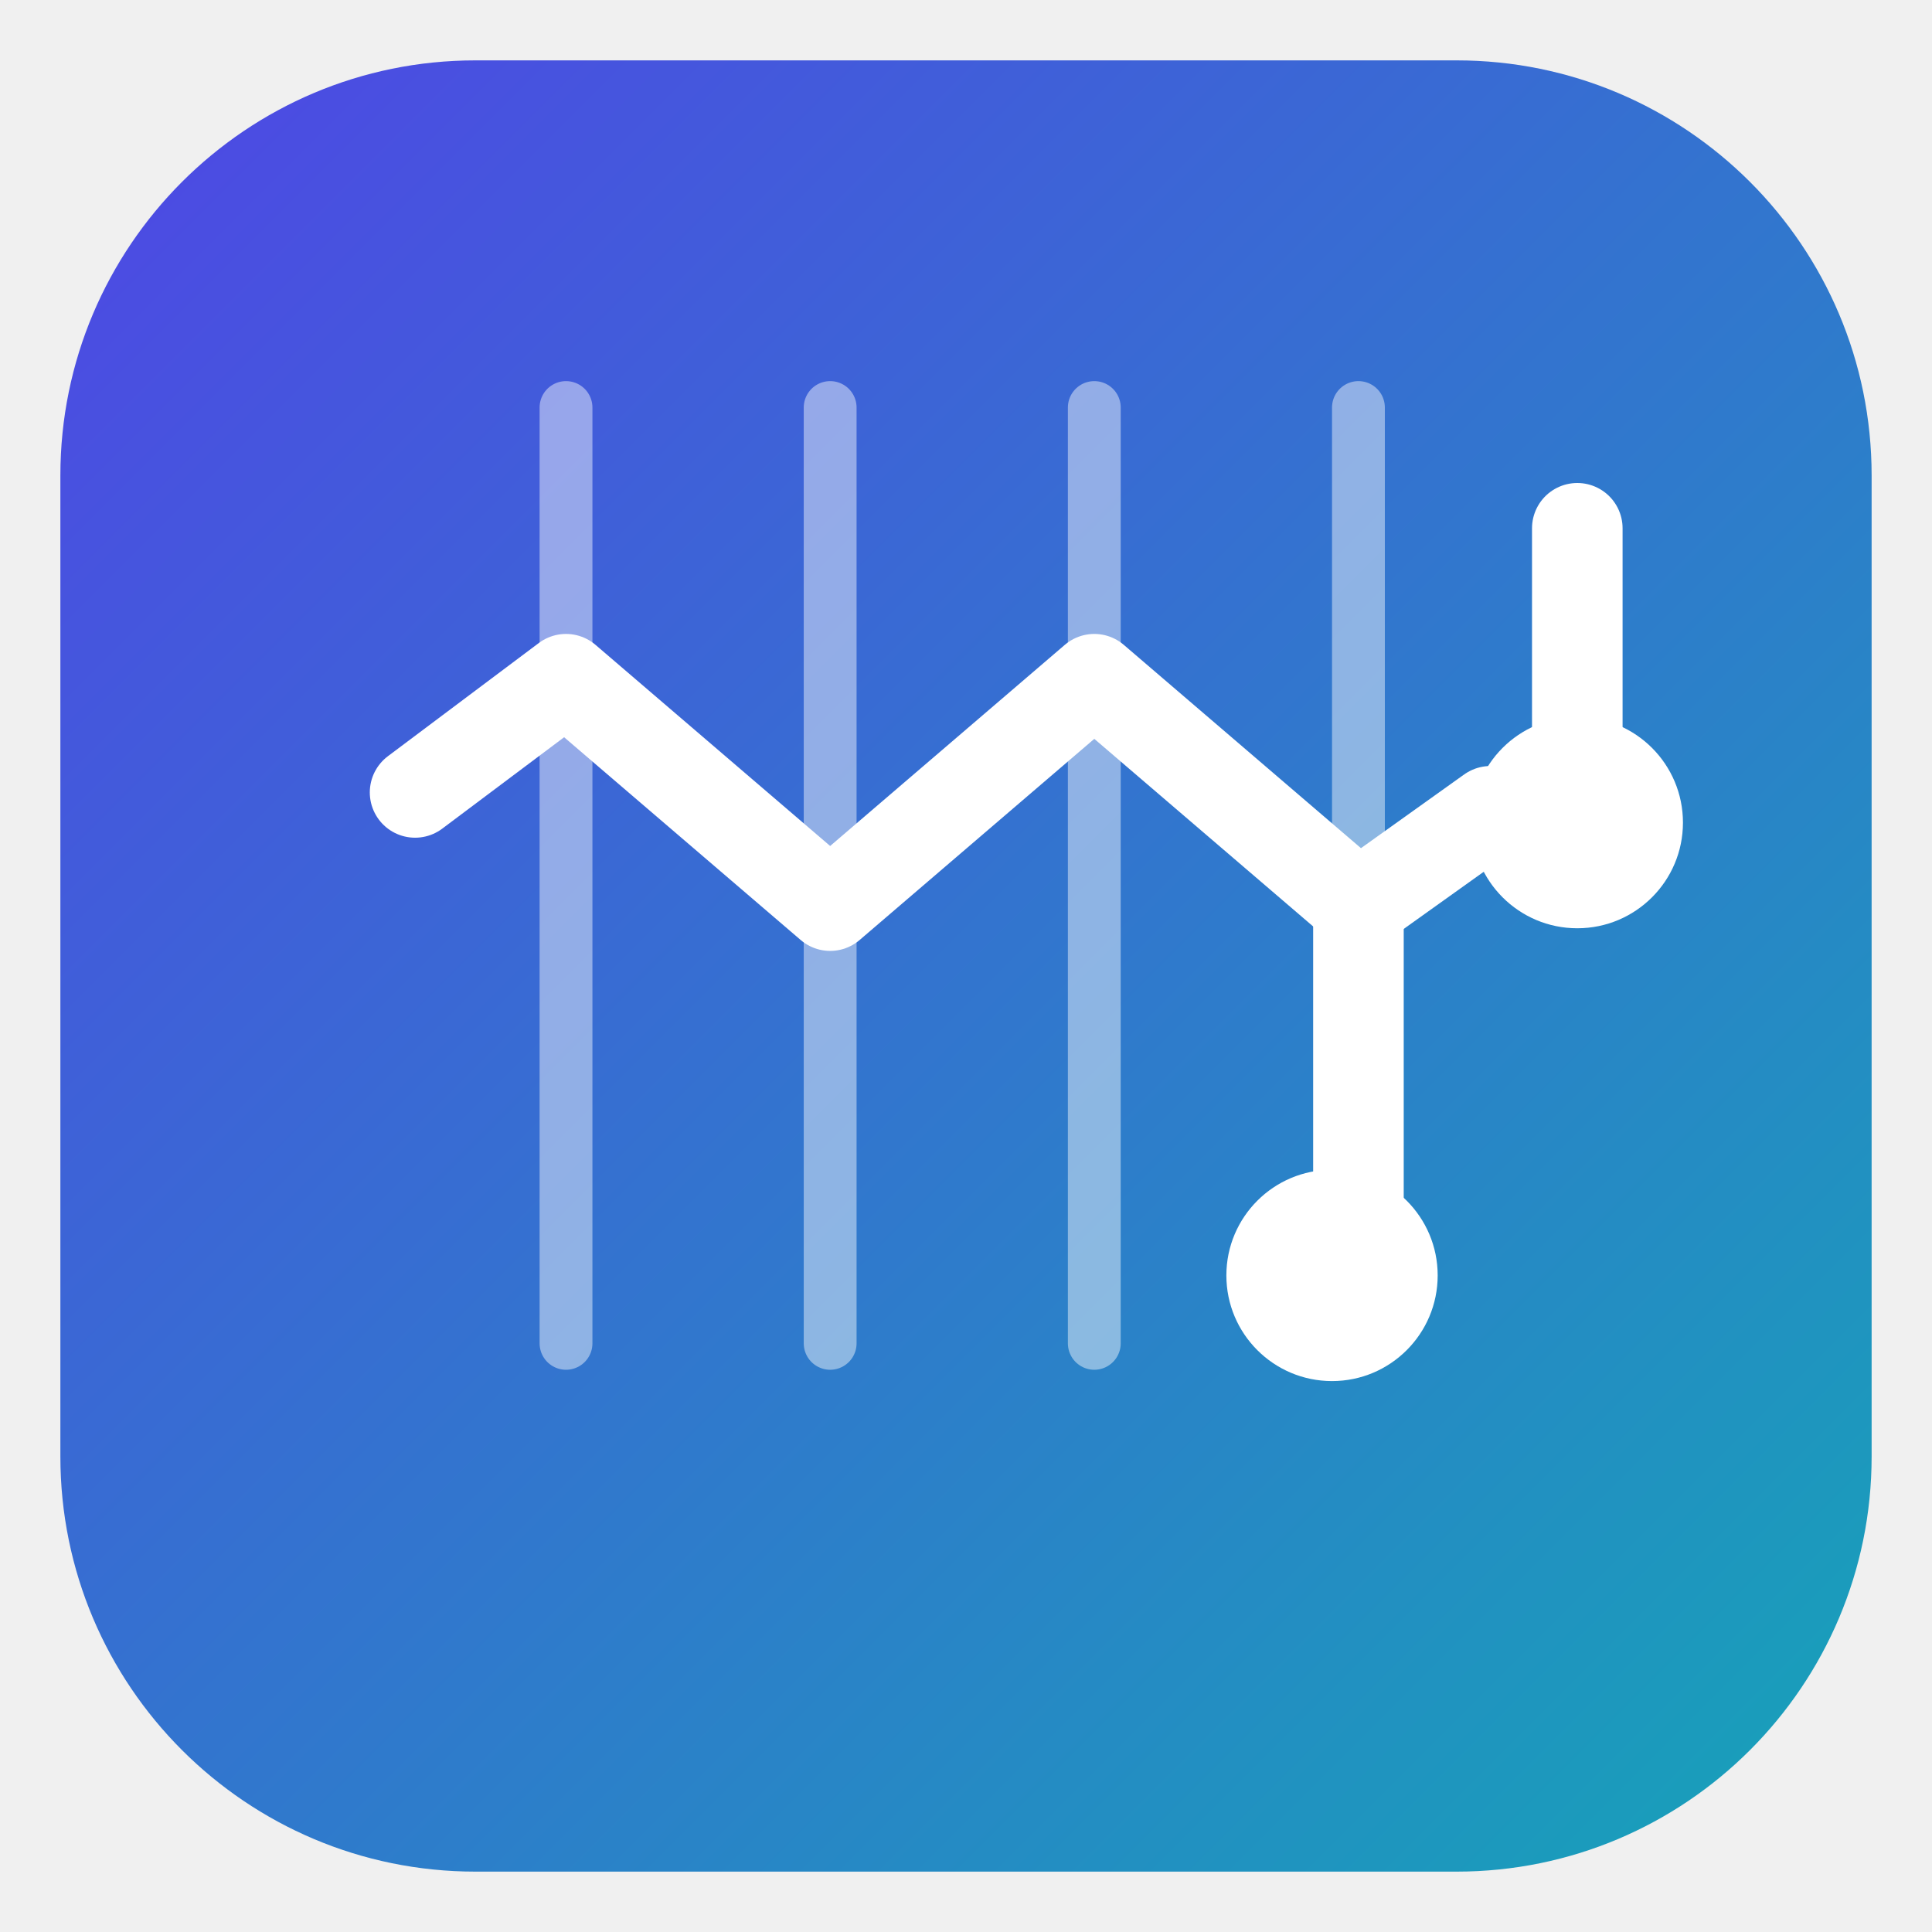
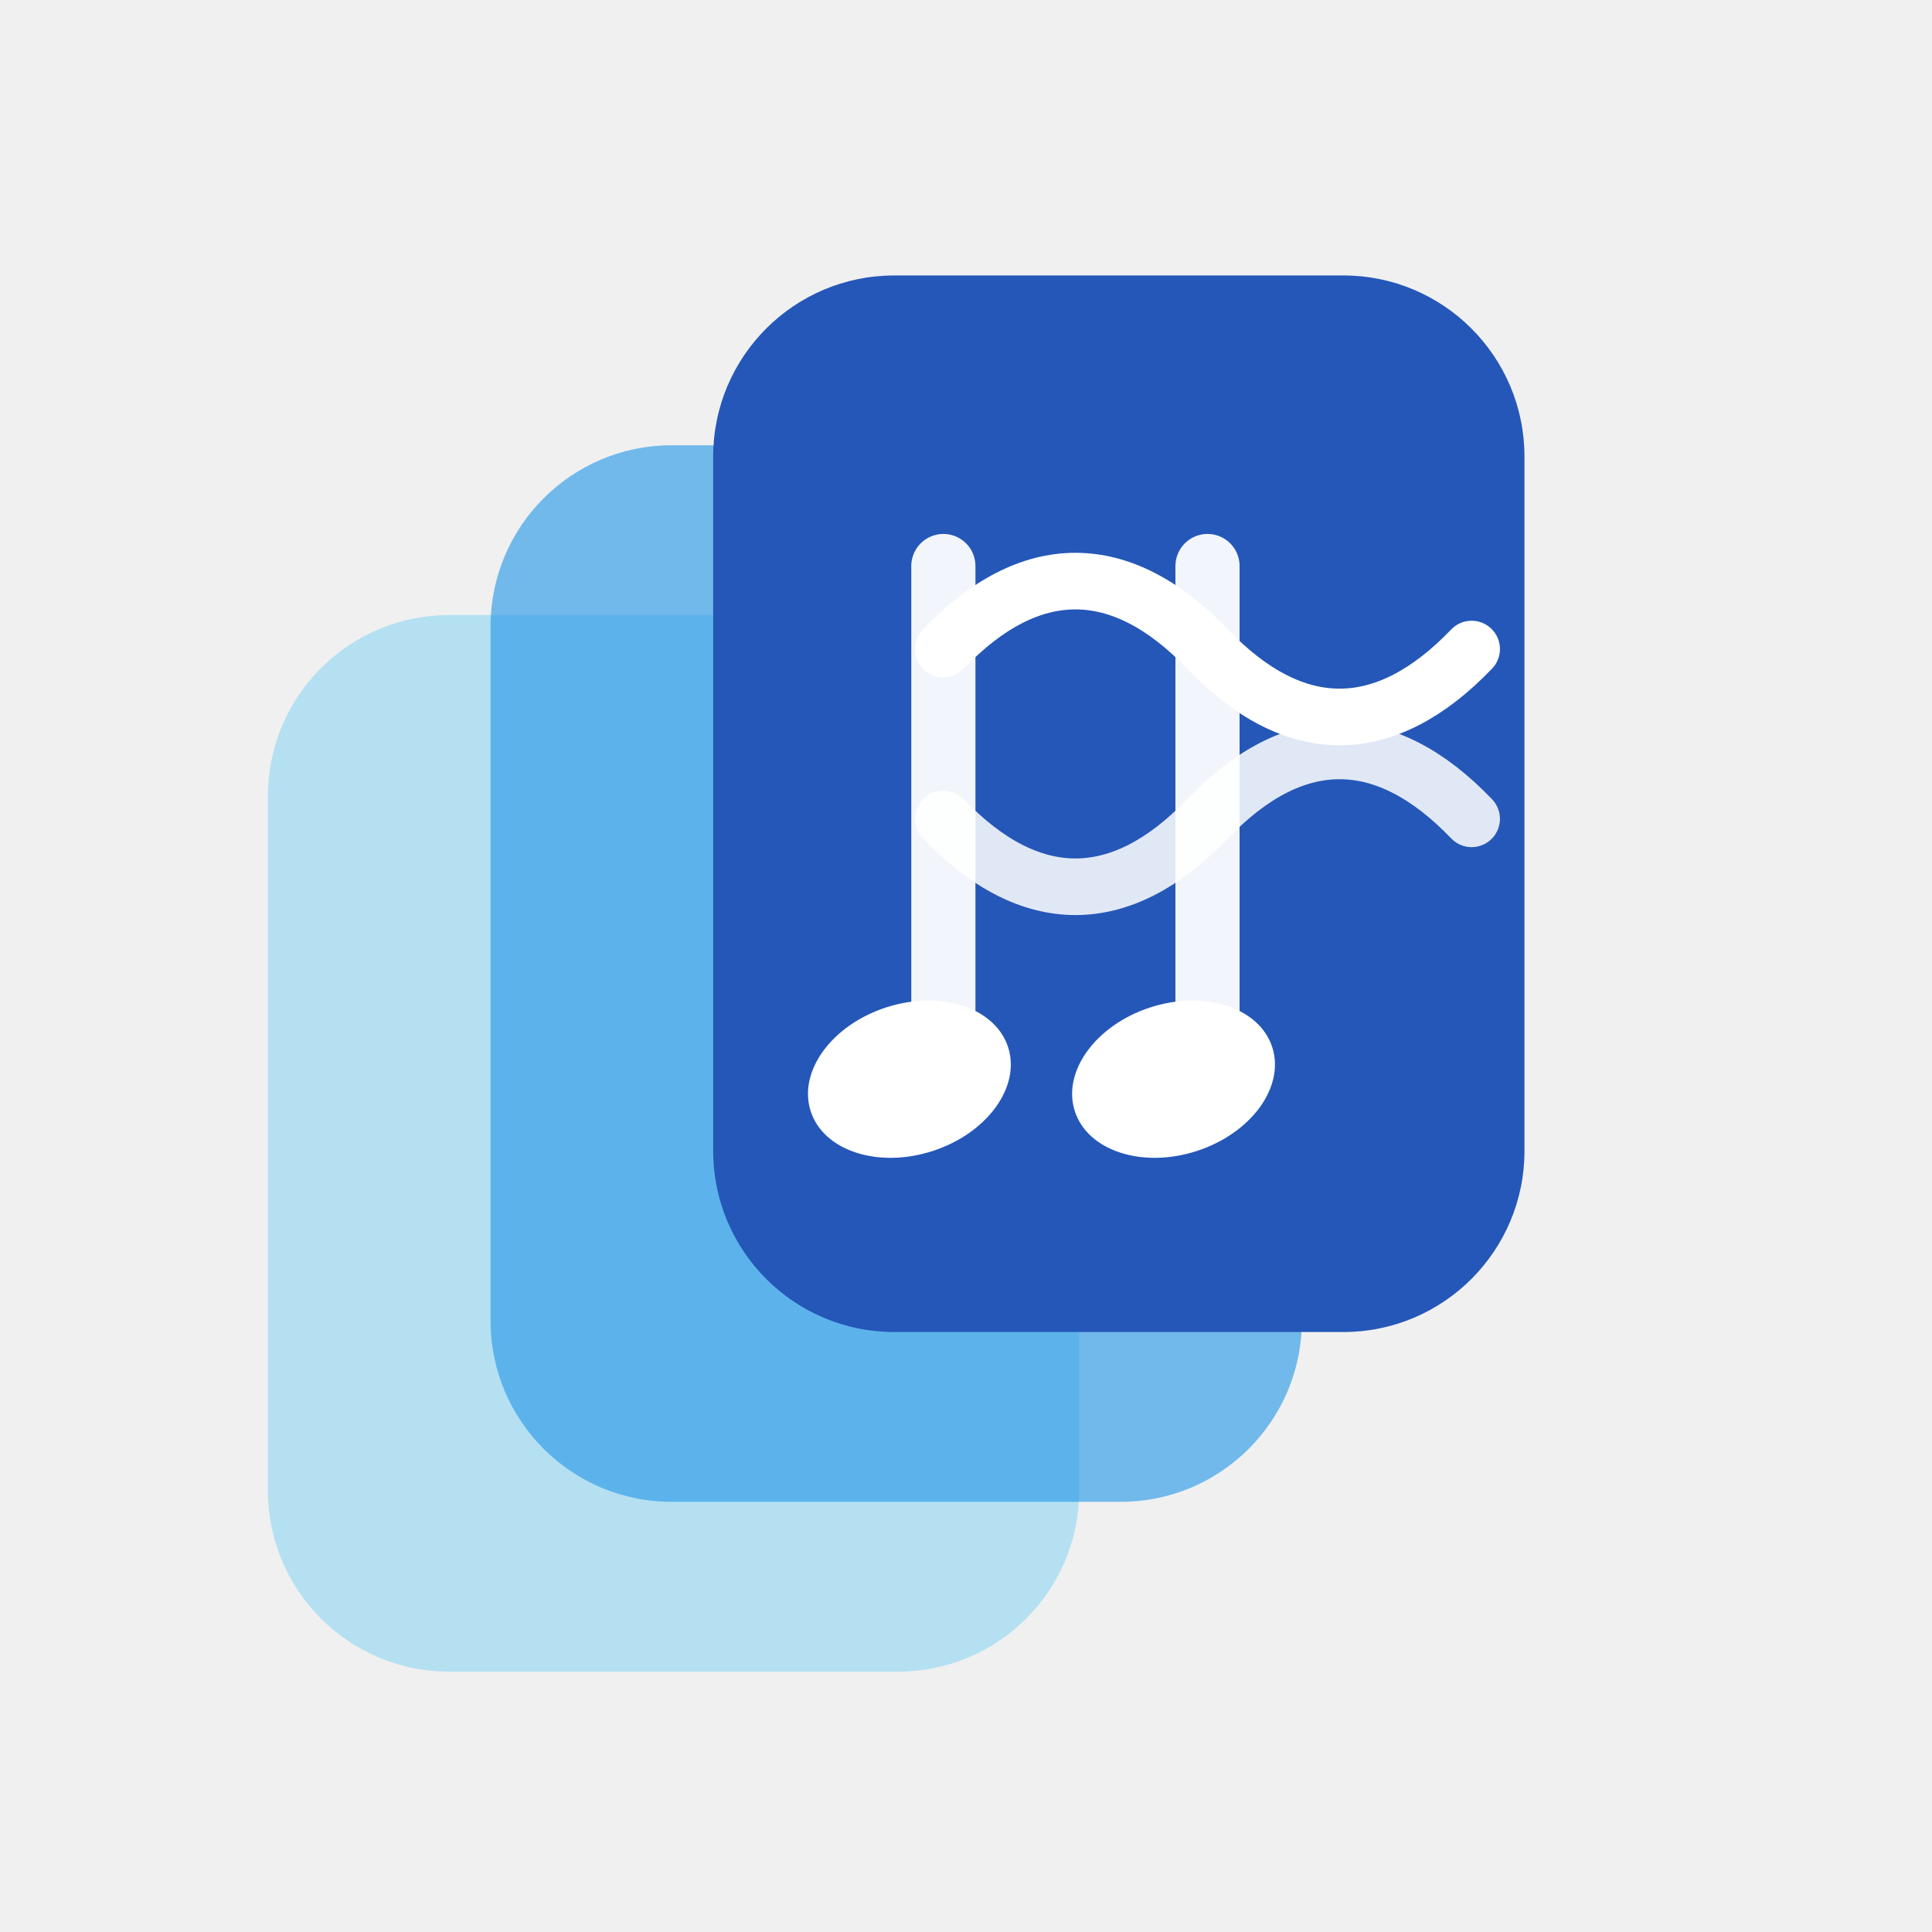
- <svg xmlns="http://www.w3.org/2000/svg" viewBox="0 0 512 512" role="img" aria-labelledby="title desc">
-   <defs>
-     <linearGradient id="bg" x1="0" y1="0" x2="1" y2="1">
-       <stop offset="0" stop-color="#4F46E5" />
-       <stop offset="1" stop-color="#16A3B8" />
-     </linearGradient>
-   </defs>
-   <rect x="16" y="16" width="480" height="480" rx="110" fill="url(#bg)" />
-   <g fill="none" stroke="#fff" stroke-linecap="round">
-     <path d="M150 108v248M220 108v248M290 108v248M360 108v248" stroke-width="14" opacity=".45" />
-     <path d="M110 210l40-30 70 60 70-60 70 60 35-25" stroke-width="24" stroke-linejoin="round" />
-     <path d="M360 240v90M418 215v-75" stroke-width="24" />
+ <svg xmlns="http://www.w3.org/2000/svg" viewBox="0 0 1024 1024" role="img" aria-labelledby="title desc">
+   <g transform="translate(10 0)">
+     <rect x="132" y="326" width="430" height="560" rx="96" fill="#5BC8F5" fill-opacity=".40" />
+     <rect x="250" y="236" width="430" height="560" rx="96" fill="#2D9BE8" fill-opacity=".65" />
+     <rect x="368" y="146" width="430" height="560" rx="96" fill="#2457B8" />
  </g>
-   <circle cx="353" cy="338" r="28" fill="#fff" />
-   <circle cx="418" cy="218" r="28" fill="#fff" />
+   <g fill="none" stroke="#fff" stroke-linecap="round" stroke-linejoin="round">
+     <path d="M500 300v250" stroke-width="34" opacity=".94" />
+     <path d="M640 300v250" stroke-width="34" opacity=".94" />
+     <path d="M500 344c46-48 94-48 140 0s94 48 140 0" stroke-width="30" />
+     <path d="M500 434c46 48 94 48 140 0s94-48 140 0" stroke-width="30" opacity=".86" />
+   </g>
+   <ellipse cx="482" cy="572" rx="55" ry="40" transform="rotate(-18 482 572)" fill="#fff" />
+   <ellipse cx="622" cy="572" rx="55" ry="40" transform="rotate(-18 622 572)" fill="#fff" />
</svg>
